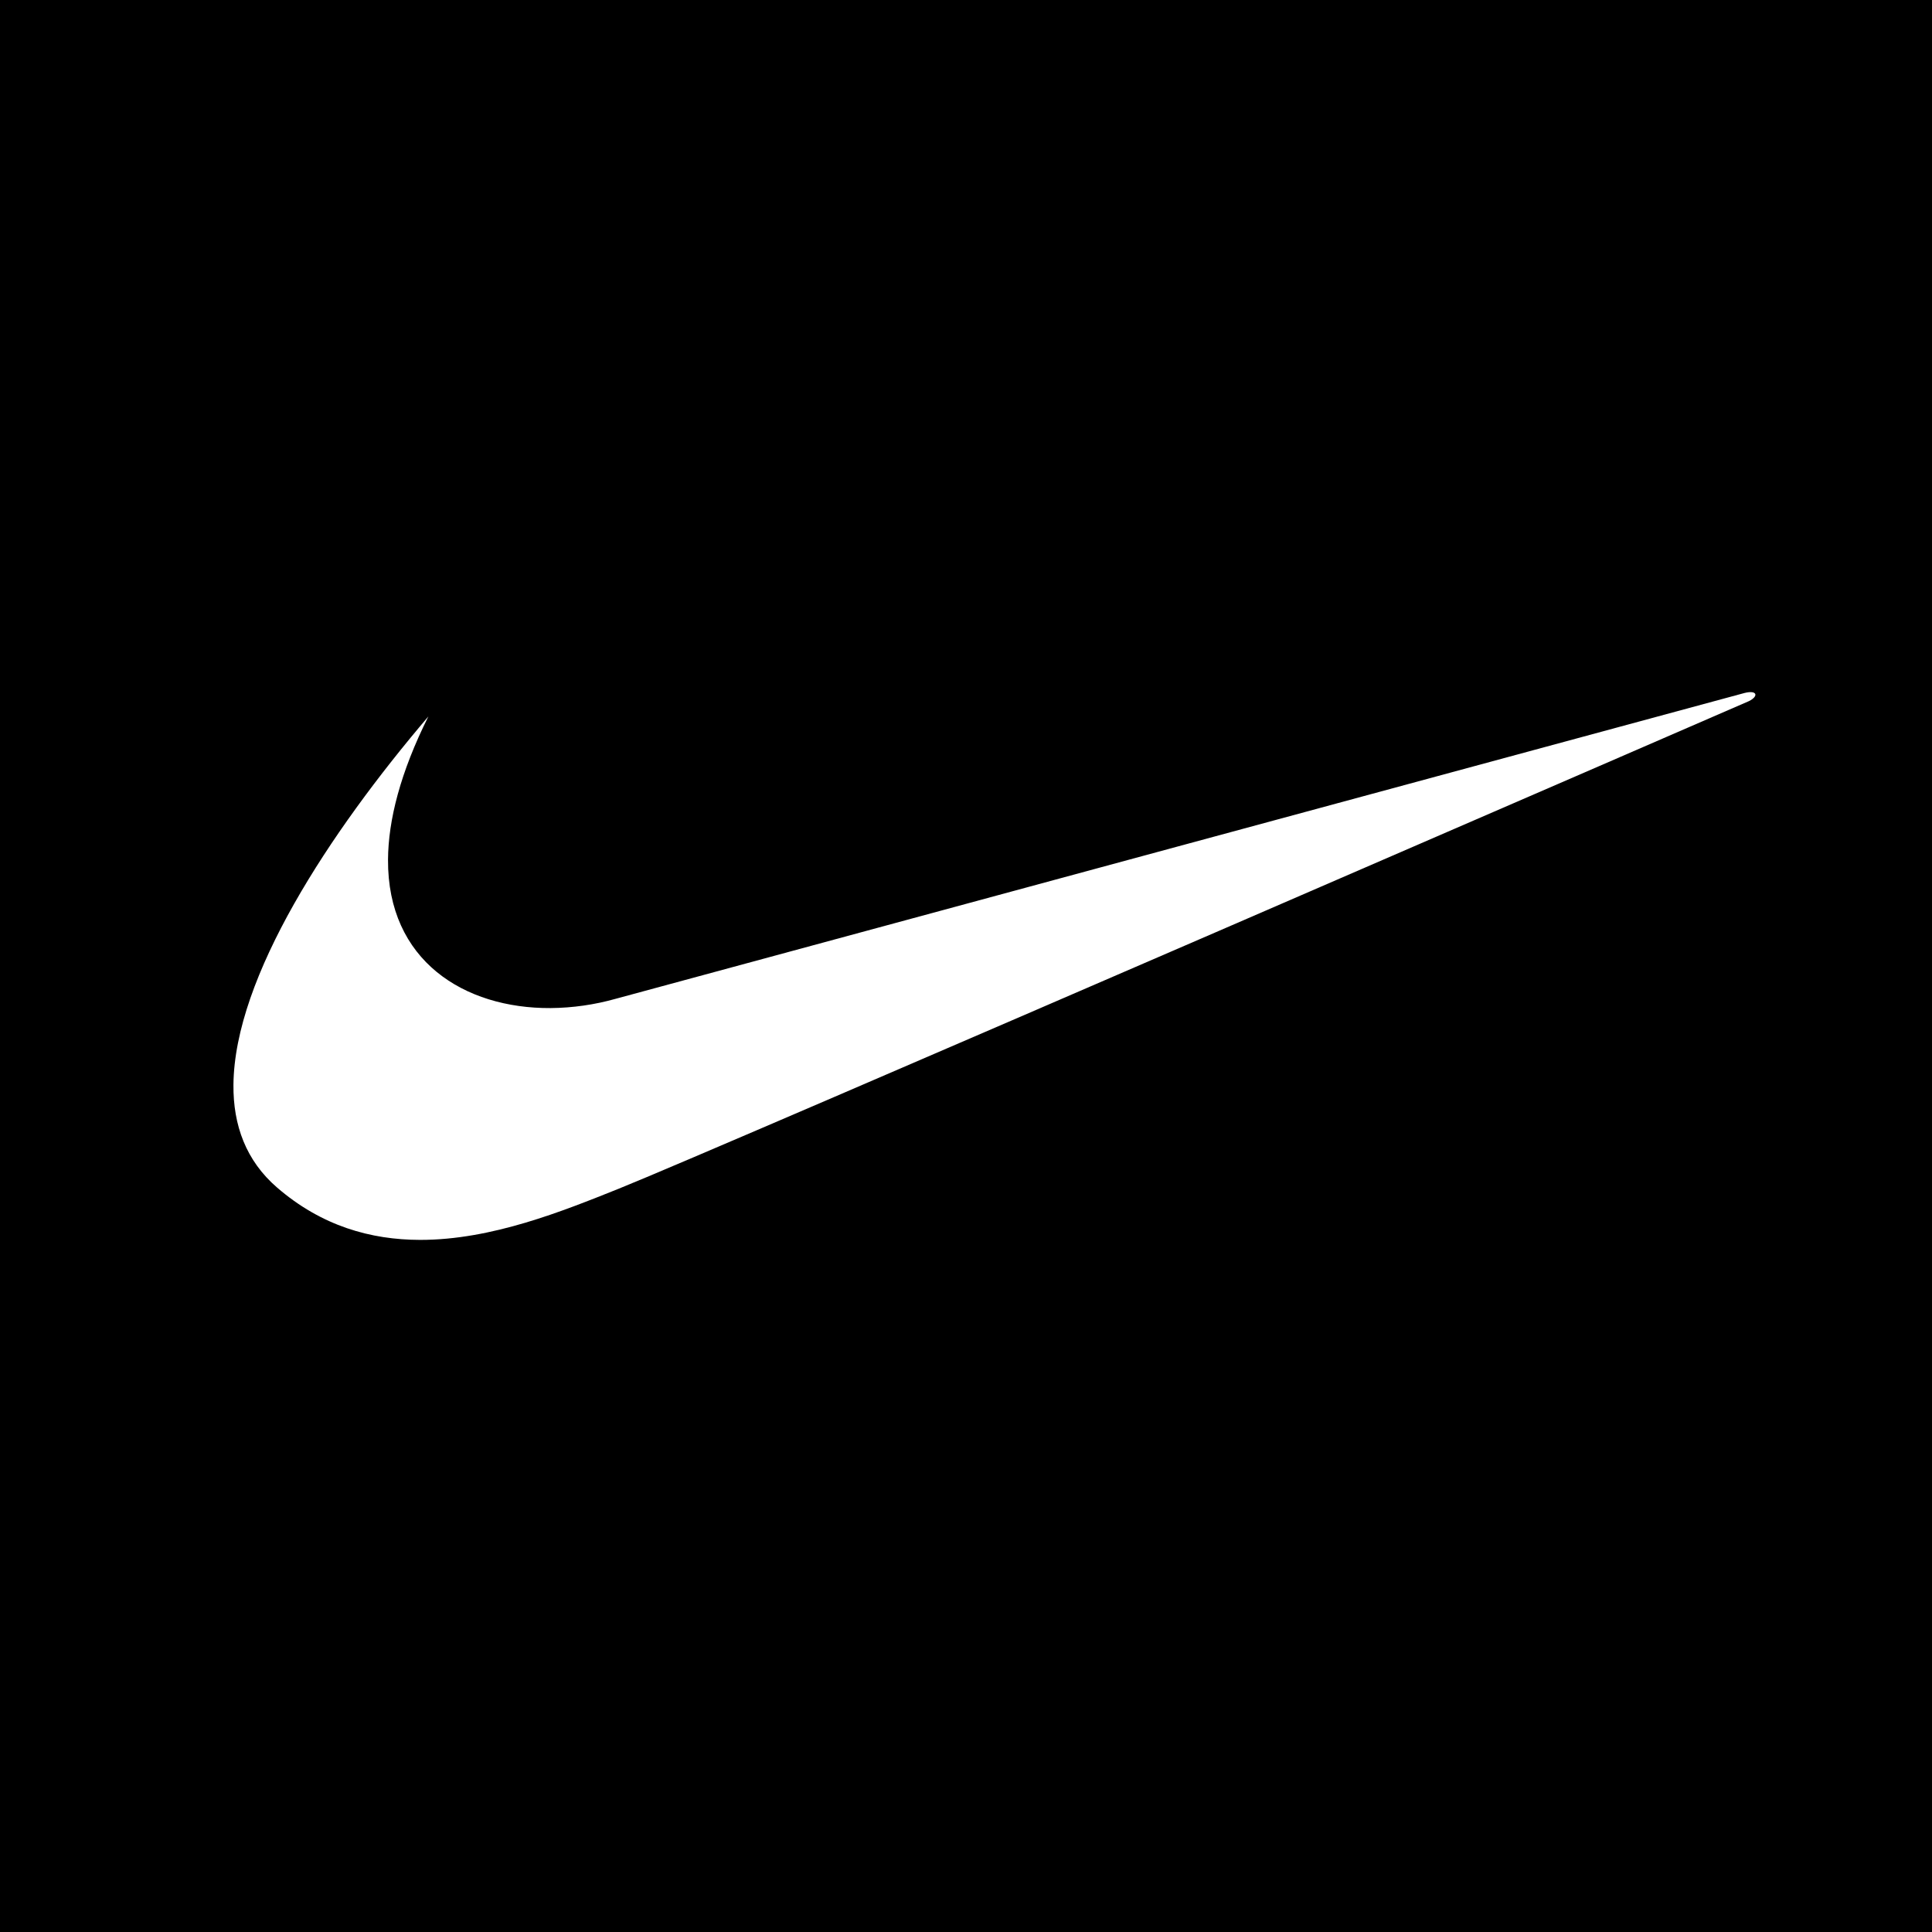
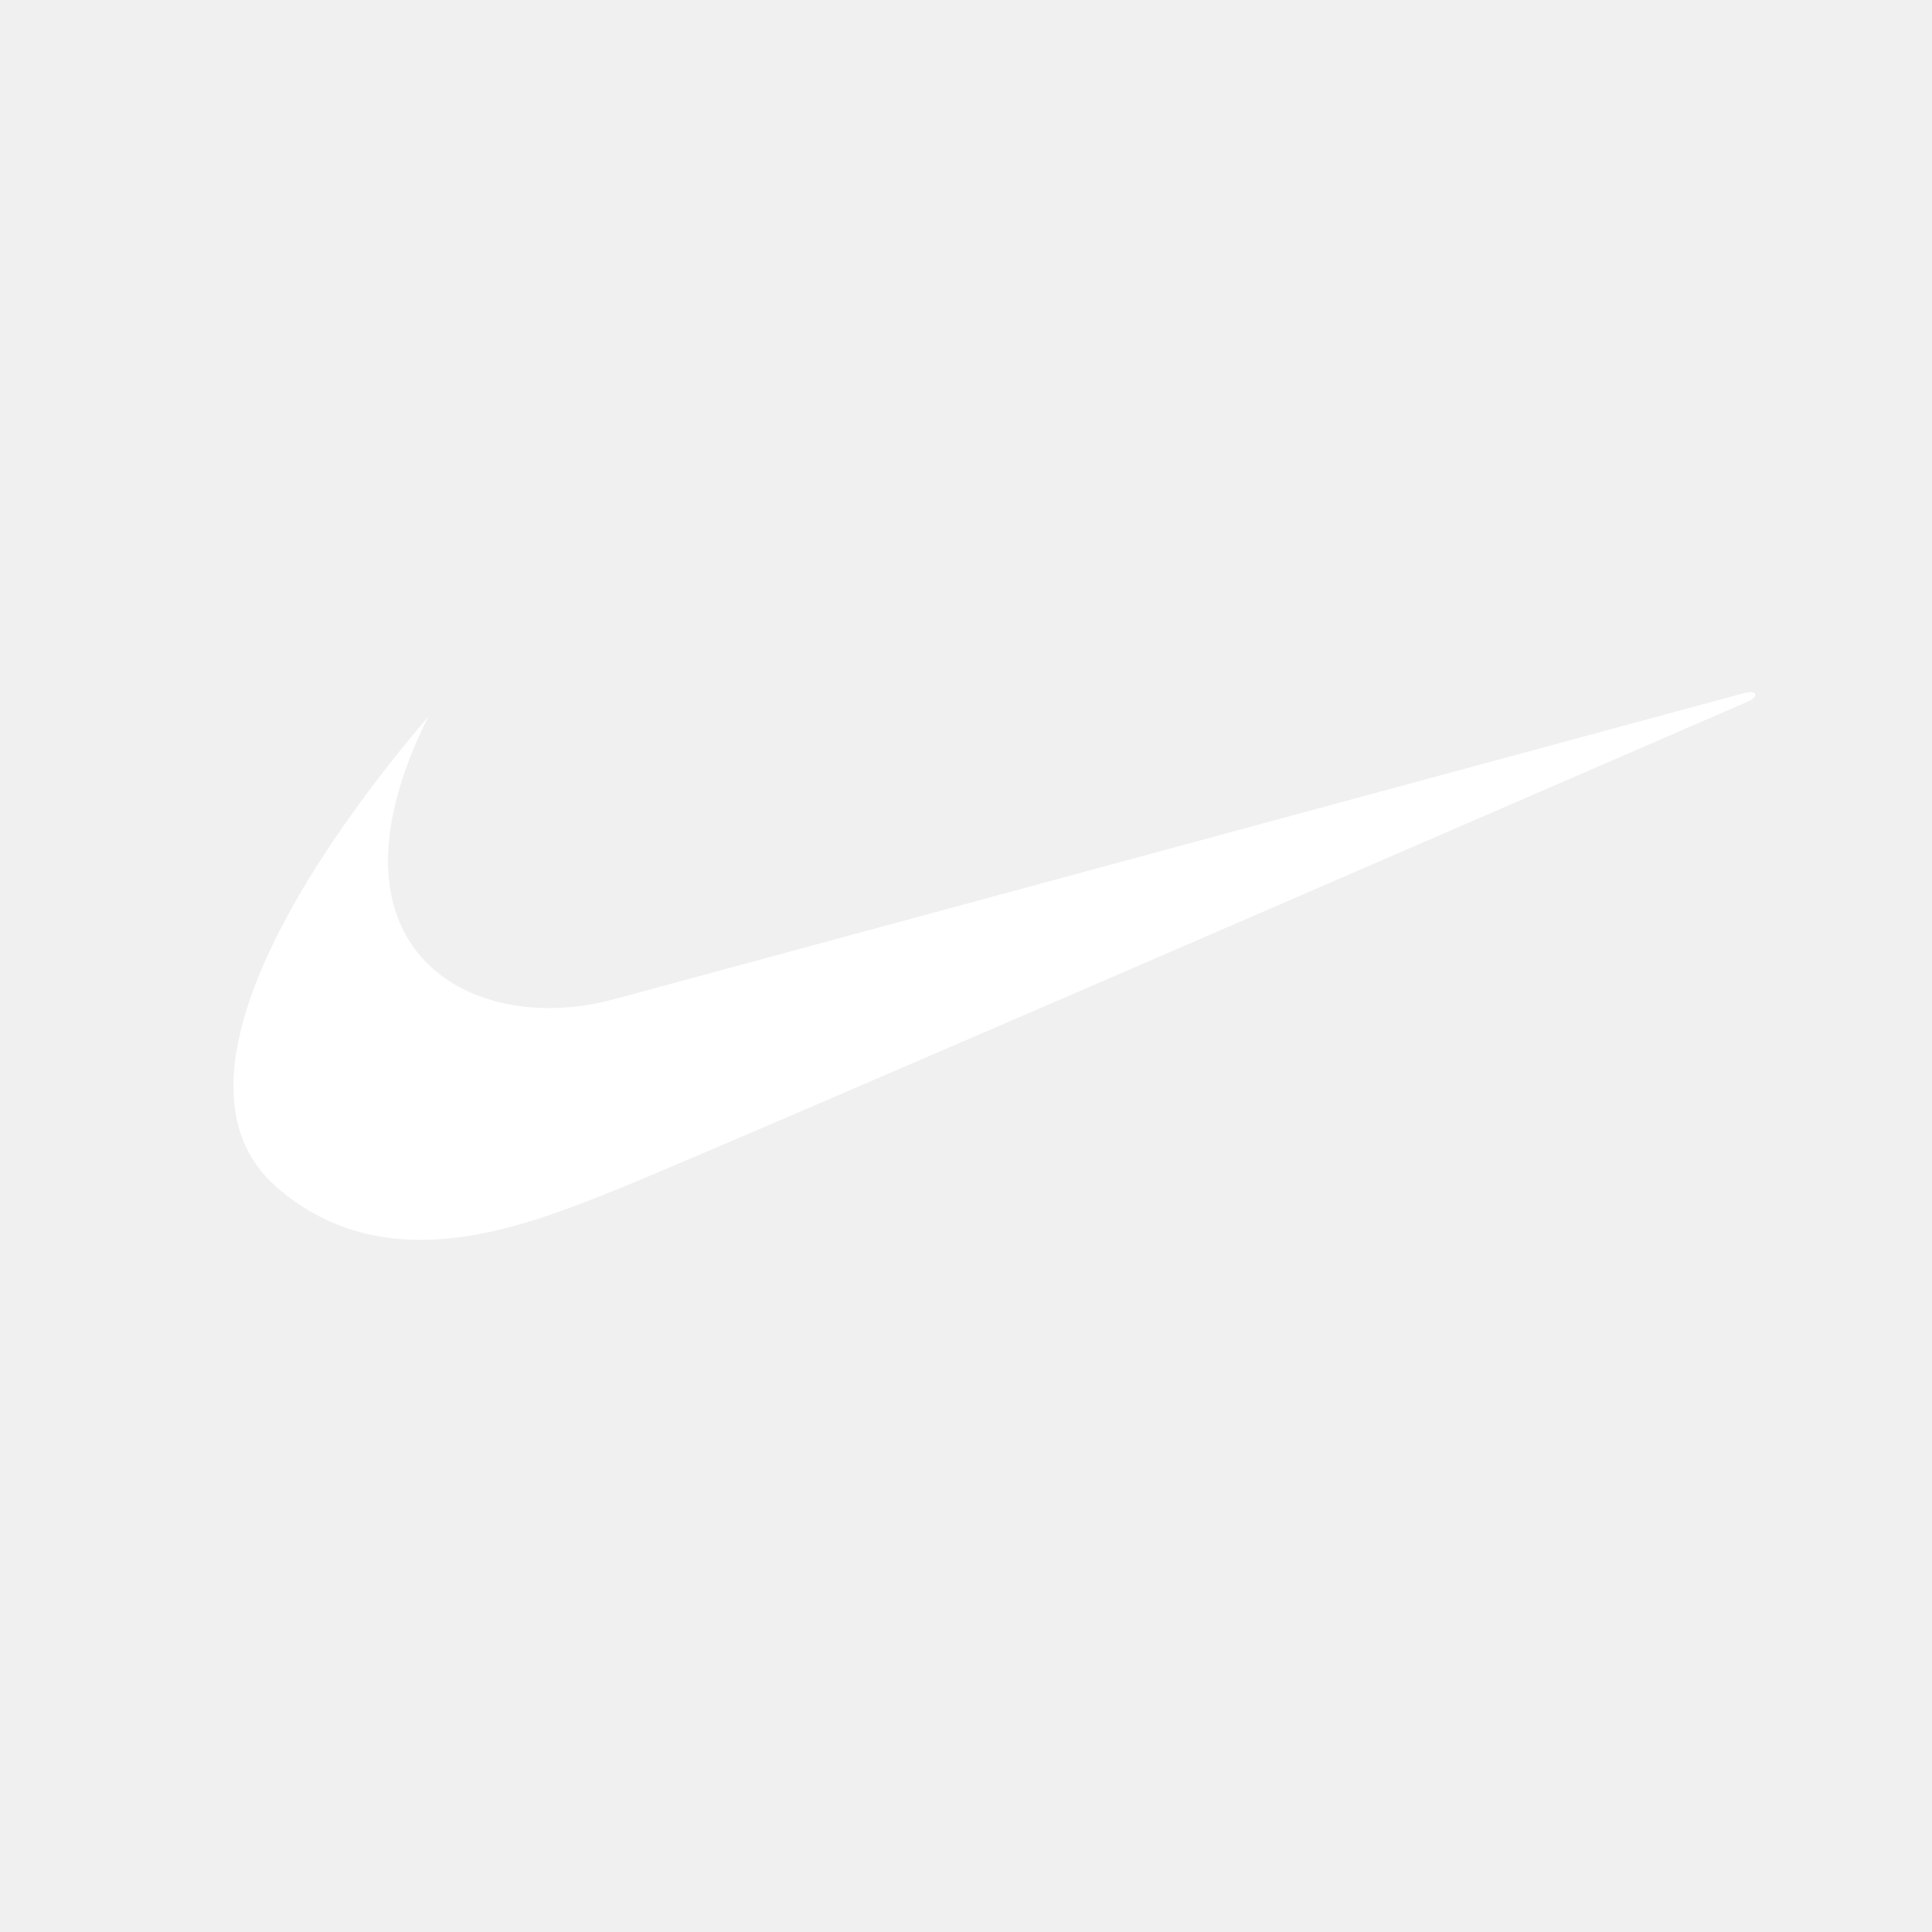
- <svg xmlns="http://www.w3.org/2000/svg" width="800px" height="800px" viewBox="0 0 192.756 192.756">
+ <svg xmlns="http://www.w3.org/2000/svg" viewBox="0 0 192.756 192.756">
  <g fill-rule="evenodd" clip-rule="evenodd">
-     <path d="M0 0h192.756v192.756H0V0z" />
    <path fill="#fff" d="M42.741 71.477c-9.881 11.604-19.355 25.994-19.45 36.75-.037 4.047 1.255 7.58 4.354 10.256 4.46 3.854 9.374 5.213 14.264 5.221 7.146.01 14.242-2.873 19.798-5.096 9.357-3.742 112.79-48.659 112.79-48.659.998-.5.811-1.123-.438-.812-.504.126-112.603 30.505-112.603 30.505a24.771 24.771 0 0 1-6.524.934c-8.615.051-16.281-4.731-16.219-14.808.024-3.943 1.231-8.698 4.028-14.291z" />
  </g>
</svg>
